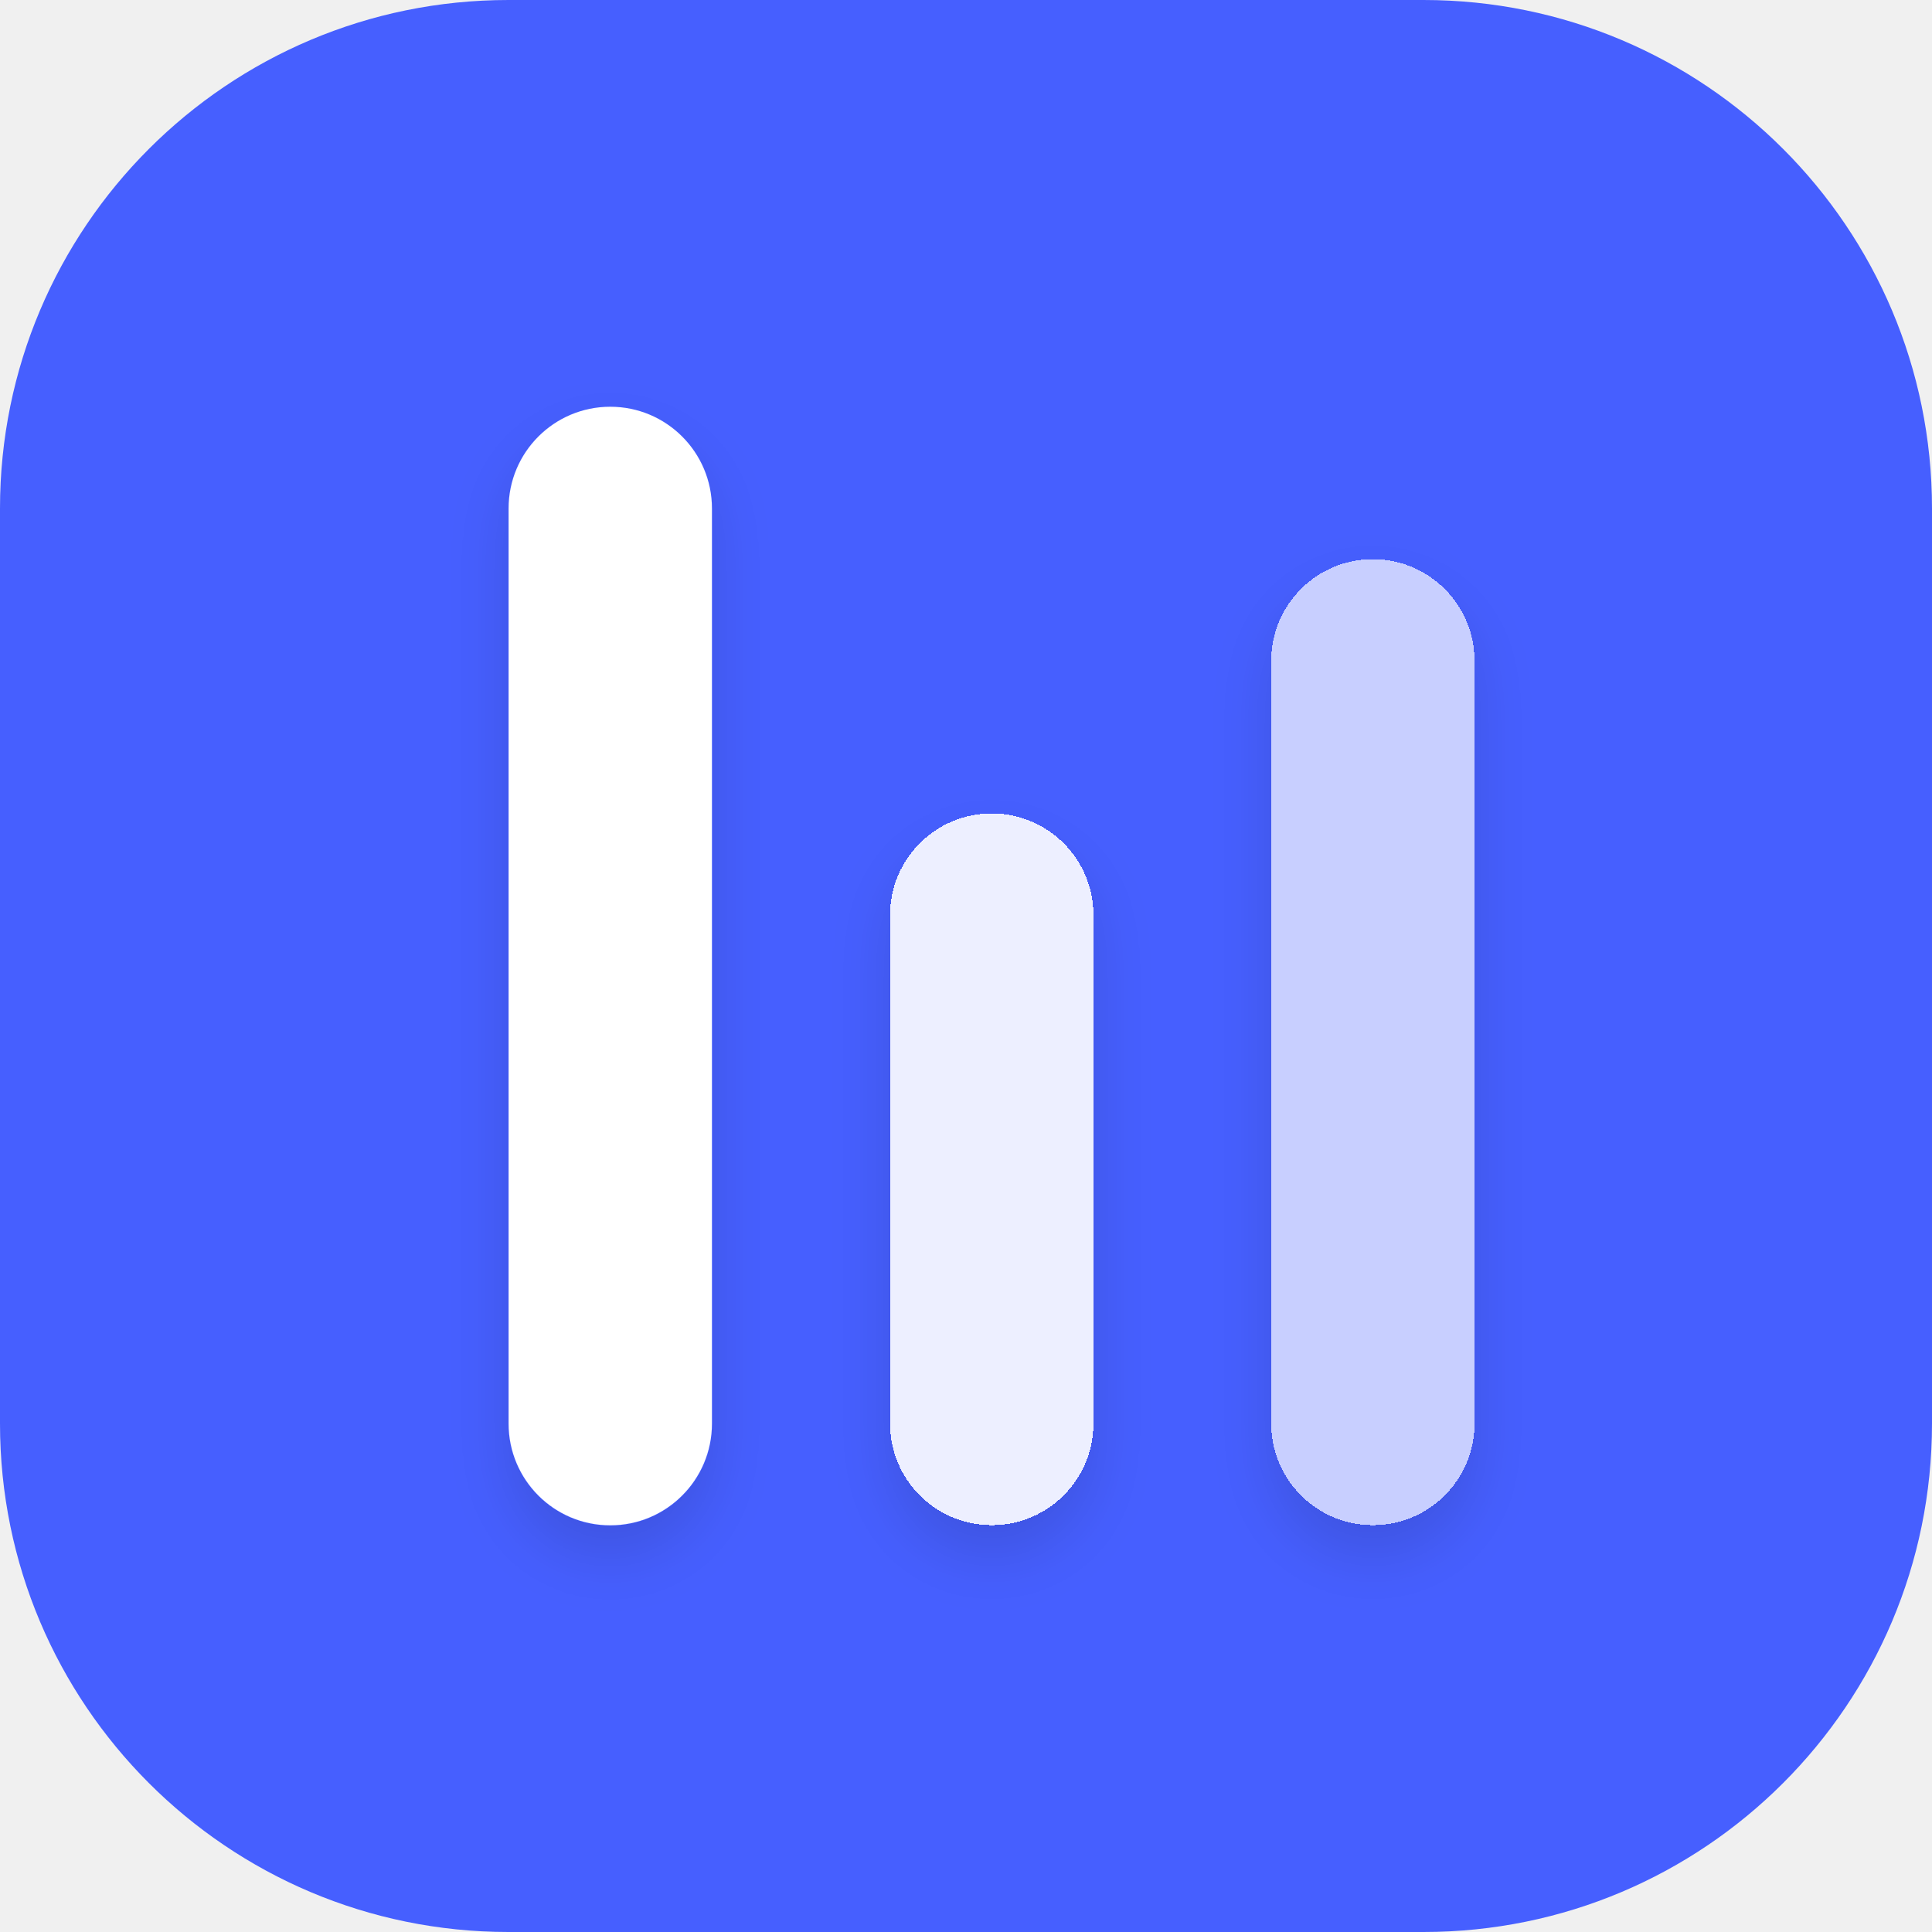
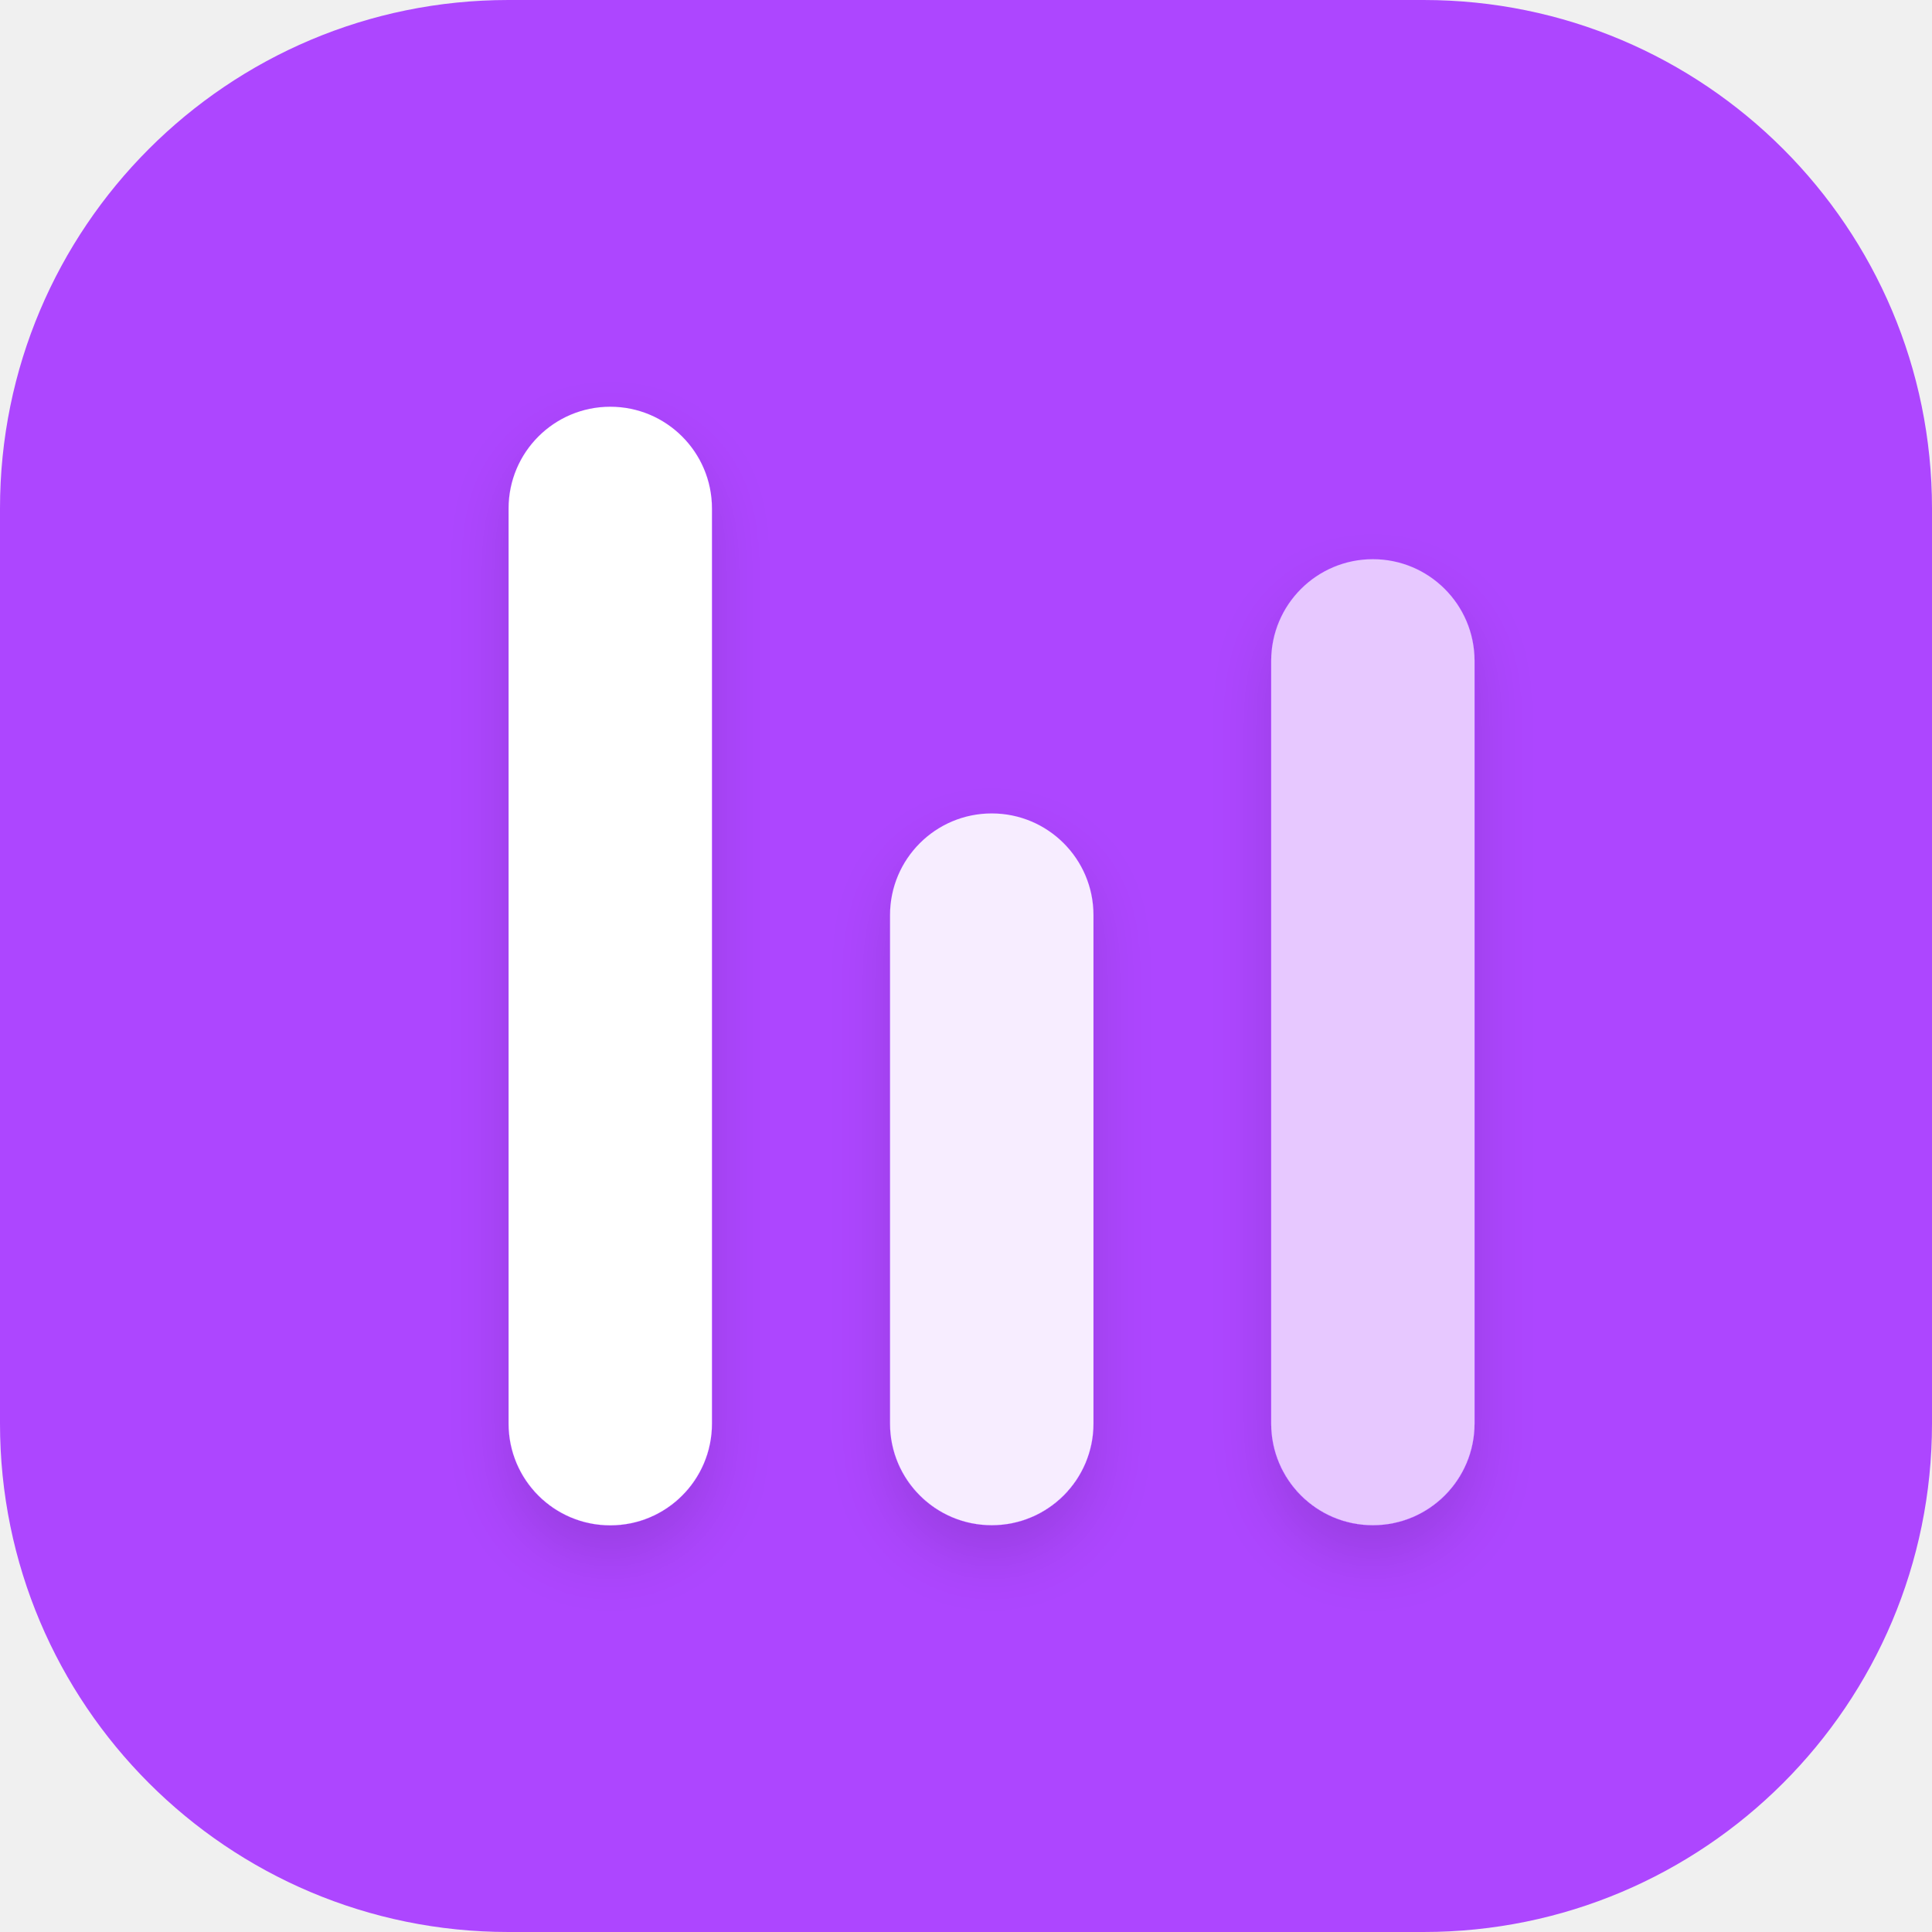
<svg xmlns="http://www.w3.org/2000/svg" width="32" height="32" viewBox="0 0 32 32" fill="none">
-   <path d="M0 8.421C0 3.77 3.77 0 8.421 0H23.579C28.23 0 32 3.77 32 8.421V23.579C32 28.23 28.23 32 23.579 32H8.421C3.77 32 0 28.23 0 23.579V8.421Z" fill="#465FFF" />
-   <g filter="url(#filter0_d_1884_16361)">
-     <path d="M8.424 8.422C8.424 7.491 9.178 6.737 10.108 6.737C11.038 6.737 11.792 7.491 11.792 8.422V23.579C11.792 24.51 11.038 25.264 10.108 25.264C9.178 25.264 8.424 24.51 8.424 23.579V8.422Z" fill="white" />
-   </g>
-   <g filter="url(#filter1_d_1884_16361)">
-     <path d="M14.742 15.157C14.742 14.227 15.496 13.473 16.426 13.473C17.357 13.473 18.111 14.227 18.111 15.157V23.578C18.111 24.508 17.357 25.262 16.426 25.262C15.496 25.262 14.742 24.508 14.742 23.578V15.157Z" fill="white" fill-opacity="0.9" shape-rendering="crispEdges" />
-   </g>
-   <g filter="url(#filter2_d_1884_16361)">
-     <path d="M21.055 10.946C21.055 10.016 21.809 9.262 22.739 9.262C23.669 9.262 24.423 10.016 24.423 10.946V23.578C24.423 24.508 23.669 25.262 22.739 25.262C21.809 25.262 21.055 24.508 21.055 23.578V10.946Z" fill="white" fill-opacity="0.7" shape-rendering="crispEdges" />
+   <g clip-path="url(#clip0_6_42)">
+     <path d="M0 8.421C0 3.77 3.77 0 8.421 0H23.579C28.23 0 32 3.77 32 8.421V23.579C32 28.23 28.23 32 23.579 32H8.421C3.77 32 0 28.23 0 23.579V8.421Z" fill="#AD46FF" />
+     <g filter="url(#filter0_d_6_42)">
+       <path d="M8.424 8.422C8.424 7.491 9.178 6.737 10.108 6.737C11.038 6.737 11.792 7.491 11.792 8.422V23.579C11.792 24.51 11.038 25.264 10.108 25.264C9.178 25.264 8.424 24.51 8.424 23.579V8.422Z" fill="white" />
+     </g>
+     <g filter="url(#filter1_d_6_42)">
+       <path d="M14.742 15.157C14.742 14.227 15.496 13.473 16.426 13.473C17.357 13.473 18.111 14.227 18.111 15.157V23.578C18.111 24.508 17.357 25.262 16.426 25.262C15.496 25.262 14.742 24.508 14.742 23.578V15.157Z" fill="white" fill-opacity="0.9" />
+     </g>
+     <g filter="url(#filter2_d_6_42)">
+       <path d="M21.055 10.946C21.055 10.016 21.809 9.262 22.739 9.262C23.669 9.262 24.423 10.016 24.423 10.946V23.578C24.423 24.508 23.669 25.262 22.739 25.262C21.809 25.262 21.055 24.508 21.055 23.578V10.946Z" fill="white" fill-opacity="0.7" />
+     </g>
  </g>
  <defs>
-     <filter id="filter0_d_1884_16361" x="7.424" y="6.237" width="5.368" height="20.526" filterUnits="userSpaceOnUse" color-interpolation-filters="sRGB">
+     <filter id="filter0_d_6_42" x="7.424" y="6.237" width="5.368" height="20.526" filterUnits="userSpaceOnUse" color-interpolation-filters="sRGB">
      <feFlood flood-opacity="0" result="BackgroundImageFix" />
      <feColorMatrix in="SourceAlpha" type="matrix" values="0 0 0 0 0 0 0 0 0 0 0 0 0 0 0 0 0 0 127 0" result="hardAlpha" />
      <feOffset dy="0.5" />
      <feGaussianBlur stdDeviation="0.5" />
      <feComposite in2="hardAlpha" operator="out" />
      <feColorMatrix type="matrix" values="0 0 0 0 0 0 0 0 0 0 0 0 0 0 0 0 0 0 0.12 0" />
-       <feBlend mode="normal" in2="BackgroundImageFix" result="effect1_dropShadow_1884_16361" />
-       <feBlend mode="normal" in="SourceGraphic" in2="effect1_dropShadow_1884_16361" result="shape" />
+       <feBlend mode="normal" in2="BackgroundImageFix" result="effect1_dropShadow_6_42" />
+       <feBlend mode="normal" in="SourceGraphic" in2="effect1_dropShadow_6_42" result="shape" />
    </filter>
-     <filter id="filter1_d_1884_16361" x="13.742" y="12.973" width="5.368" height="13.789" filterUnits="userSpaceOnUse" color-interpolation-filters="sRGB">
+     <filter id="filter1_d_6_42" x="13.742" y="12.973" width="5.368" height="13.789" filterUnits="userSpaceOnUse" color-interpolation-filters="sRGB">
      <feFlood flood-opacity="0" result="BackgroundImageFix" />
      <feColorMatrix in="SourceAlpha" type="matrix" values="0 0 0 0 0 0 0 0 0 0 0 0 0 0 0 0 0 0 127 0" result="hardAlpha" />
      <feOffset dy="0.5" />
      <feGaussianBlur stdDeviation="0.5" />
      <feComposite in2="hardAlpha" operator="out" />
      <feColorMatrix type="matrix" values="0 0 0 0 0 0 0 0 0 0 0 0 0 0 0 0 0 0 0.12 0" />
-       <feBlend mode="normal" in2="BackgroundImageFix" result="effect1_dropShadow_1884_16361" />
-       <feBlend mode="normal" in="SourceGraphic" in2="effect1_dropShadow_1884_16361" result="shape" />
+       <feBlend mode="normal" in2="BackgroundImageFix" result="effect1_dropShadow_6_42" />
+       <feBlend mode="normal" in="SourceGraphic" in2="effect1_dropShadow_6_42" result="shape" />
    </filter>
-     <filter id="filter2_d_1884_16361" x="20.055" y="8.762" width="5.368" height="18" filterUnits="userSpaceOnUse" color-interpolation-filters="sRGB">
+     <filter id="filter2_d_6_42" x="20.055" y="8.762" width="5.368" height="18" filterUnits="userSpaceOnUse" color-interpolation-filters="sRGB">
      <feFlood flood-opacity="0" result="BackgroundImageFix" />
      <feColorMatrix in="SourceAlpha" type="matrix" values="0 0 0 0 0 0 0 0 0 0 0 0 0 0 0 0 0 0 127 0" result="hardAlpha" />
      <feOffset dy="0.5" />
      <feGaussianBlur stdDeviation="0.5" />
      <feComposite in2="hardAlpha" operator="out" />
      <feColorMatrix type="matrix" values="0 0 0 0 0 0 0 0 0 0 0 0 0 0 0 0 0 0 0.12 0" />
-       <feBlend mode="normal" in2="BackgroundImageFix" result="effect1_dropShadow_1884_16361" />
-       <feBlend mode="normal" in="SourceGraphic" in2="effect1_dropShadow_1884_16361" result="shape" />
+       <feBlend mode="normal" in2="BackgroundImageFix" result="effect1_dropShadow_6_42" />
+       <feBlend mode="normal" in="SourceGraphic" in2="effect1_dropShadow_6_42" result="shape" />
    </filter>
+     <clipPath id="clip0_6_42">
+       <rect width="32" height="32" fill="white" />
+     </clipPath>
  </defs>
</svg>
